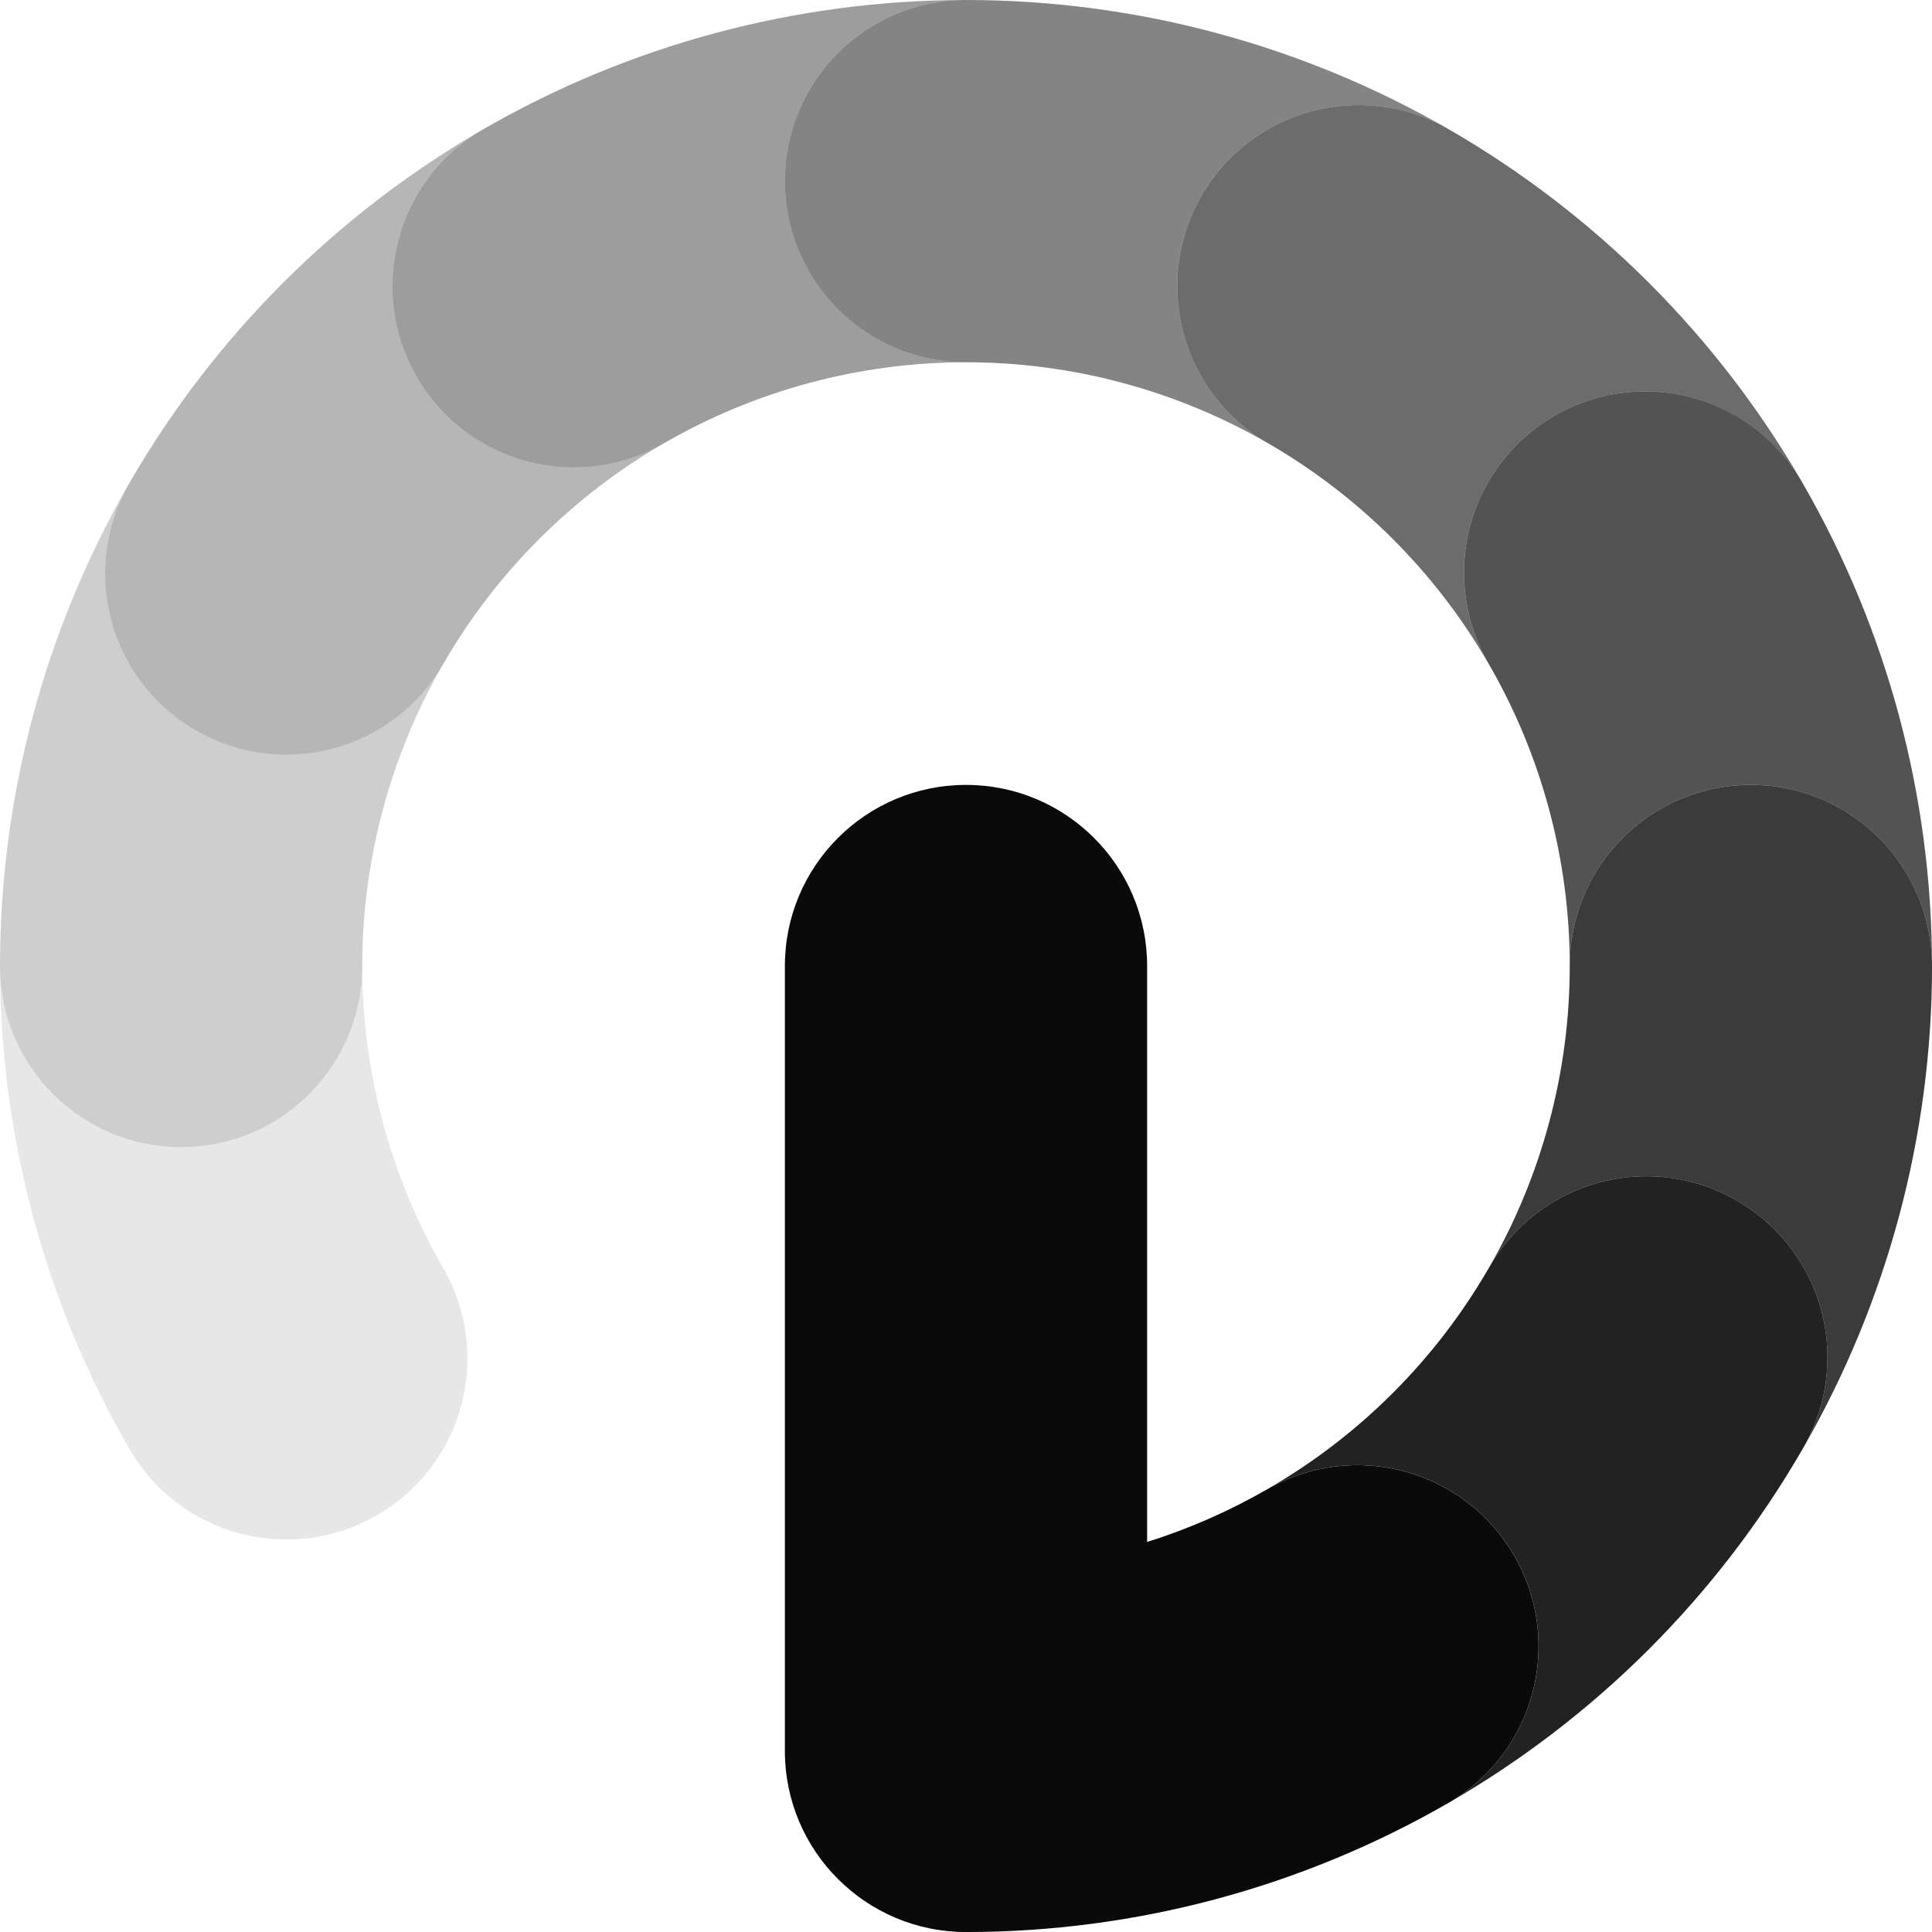
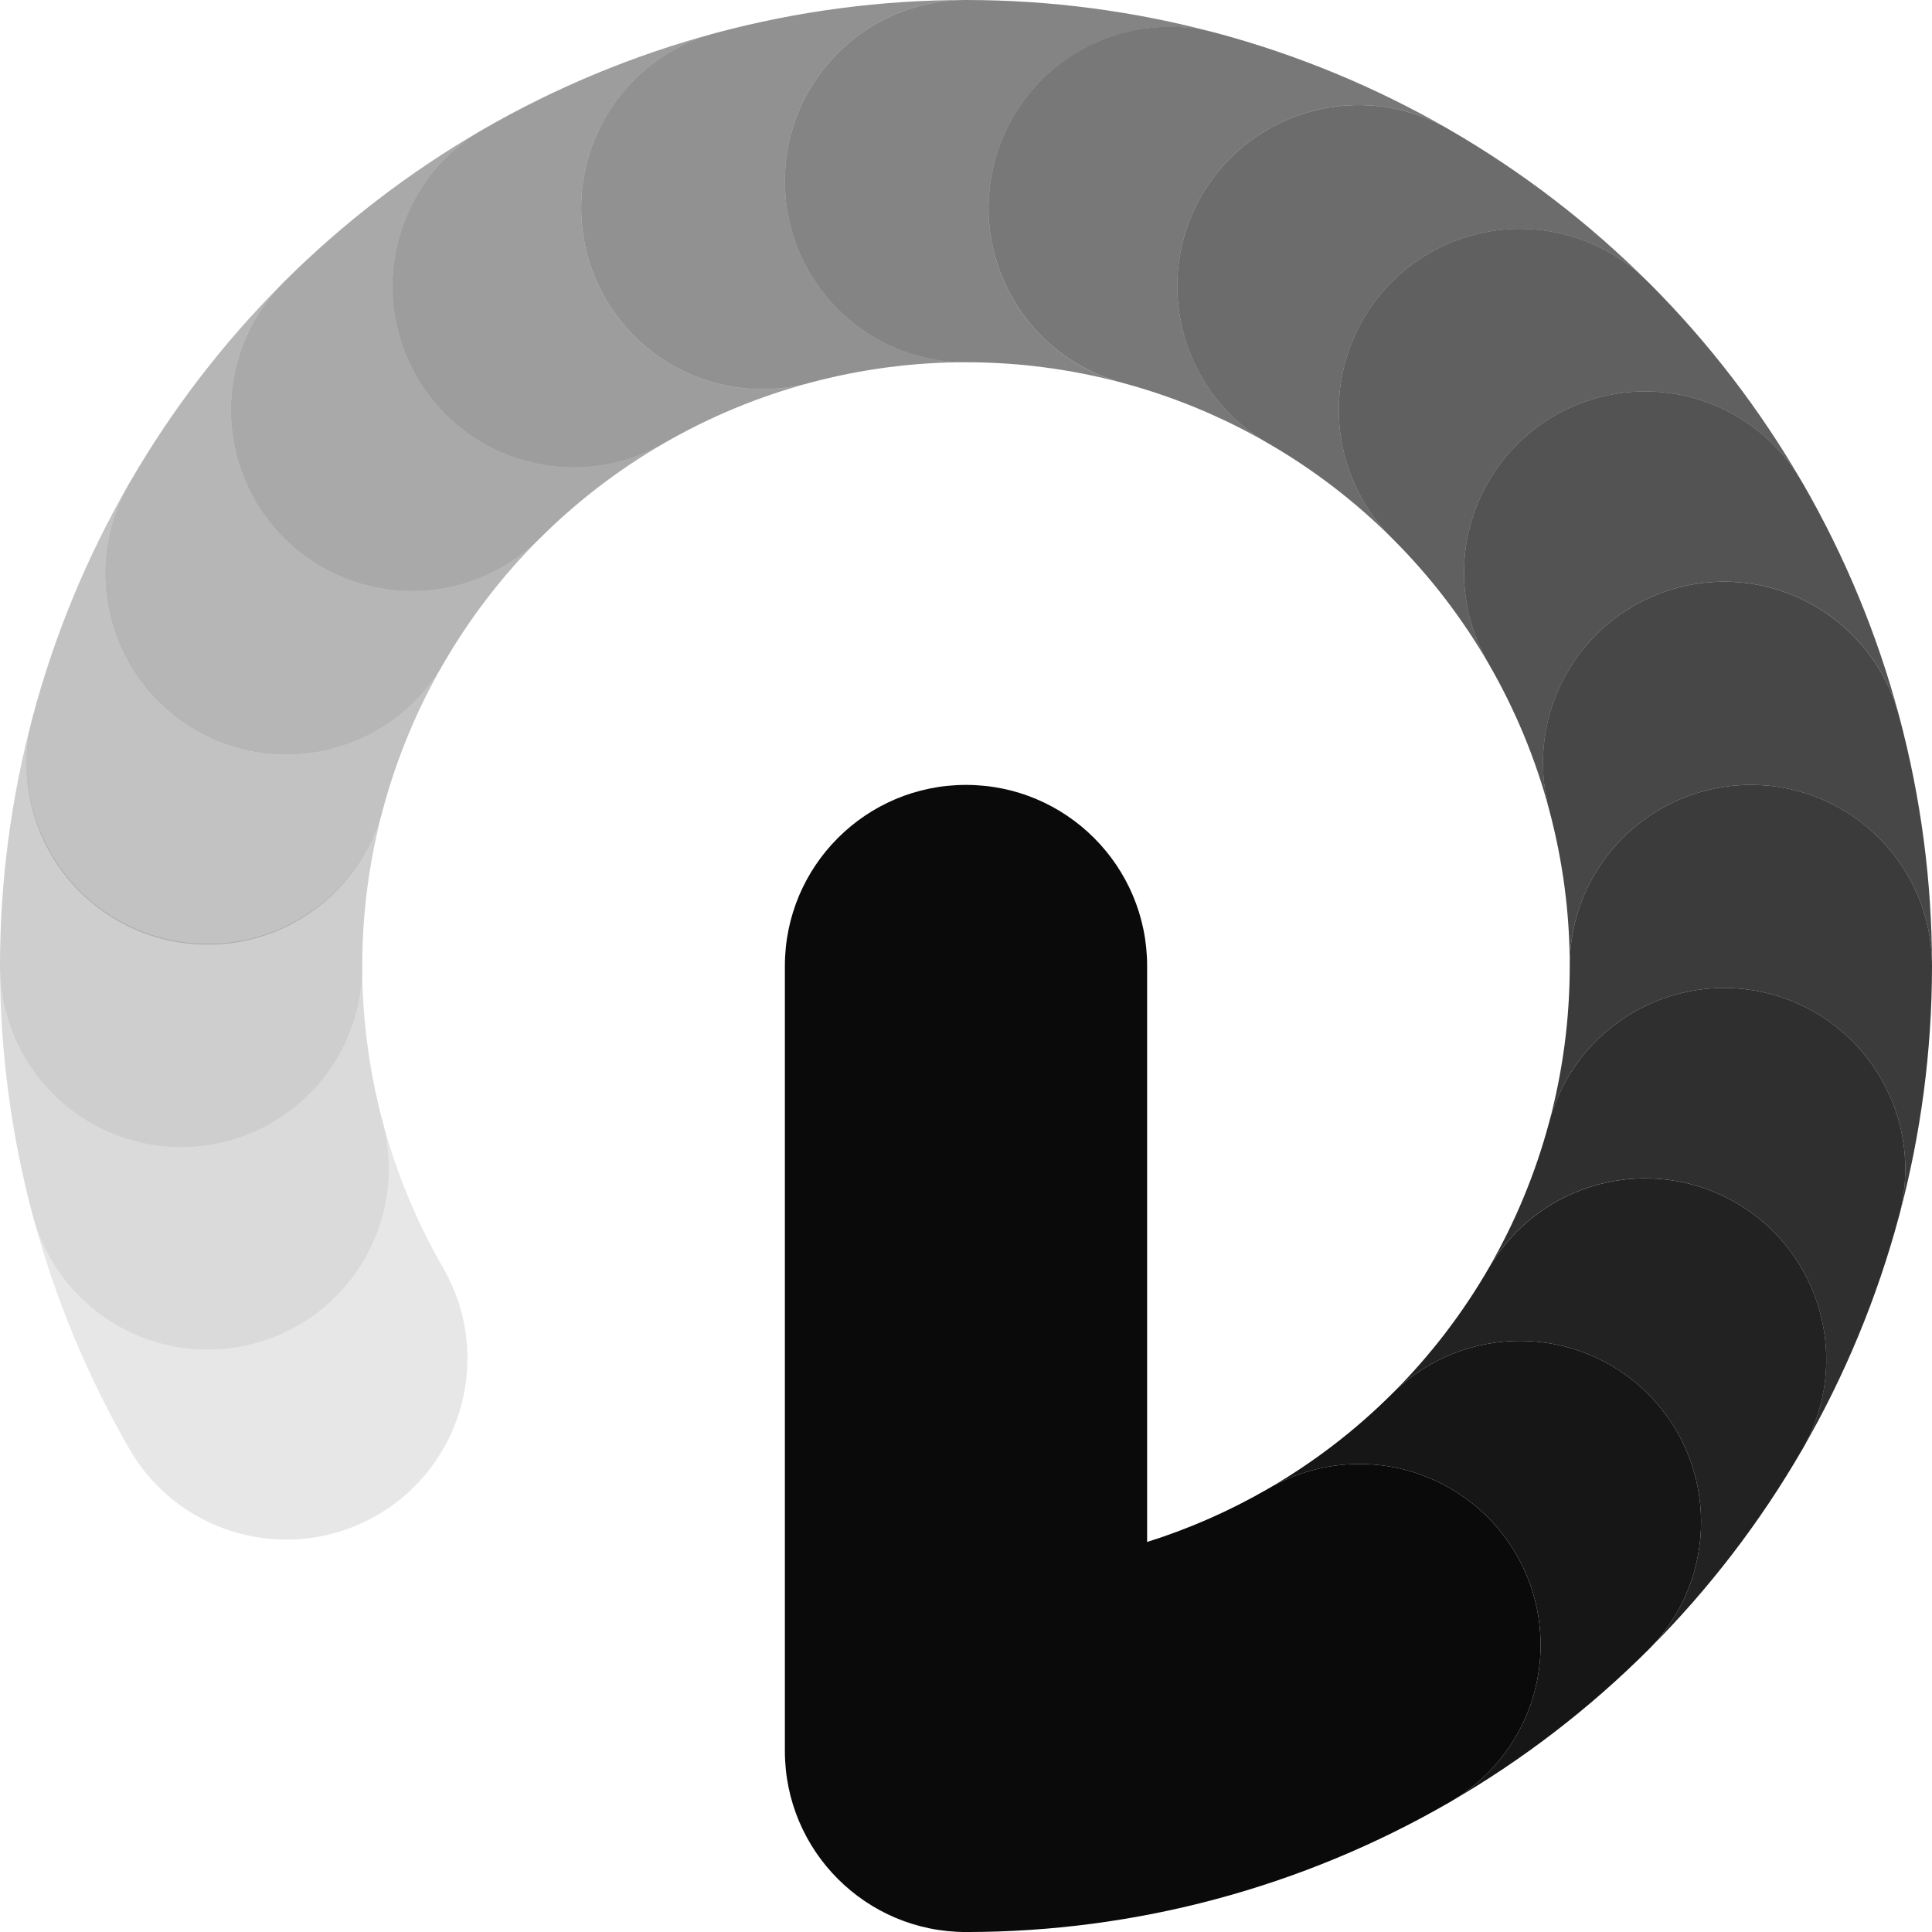
- <svg xmlns="http://www.w3.org/2000/svg" width="64" height="64" viewBox="28 -62 64 64" version="1.1" style="fill:none;stroke-linecap:round;stroke-linejoin:round" id="svg38">
-   <defs id="defs38" />
-   <path d="m 32.287,-46 a 6,6 0 0 0 10.393,6 20,20 0 0 1 7.32,-7.32 6,6 0 1 1 -6,-10.393 32,32 0 0 0 -11.713,11.713 z" style="fill:#0a0a0a;opacity:0.3" id="path48" />
-   <path d="m 28,-30 a 32,32 0 0 0 4.287,16 6,6 0 0 0 10.393,-6 20,20 0 0 1 -2.68,-10 6,6 0 0 1 -12,0 z" style="fill:#0a0a0a;stroke-width:0.25;opacity:0.1" id="path47" />
-   <path d="m 28,-30 a 6,6 0 0 0 12,0 20,20 0 0 1 2.68,-10 A 6,6 0 0 1 32.287,-46 32,32 0 0 0 28,-30 Z" style="fill:#0a0a0a;opacity:0.2" id="path46" />
-   <path d="m 76,-2.287 a 6,6 0 0 0 -6,-10.392 20,20 0 0 1 -4,1.759 v -19.079 a 6,6 0 0 0 -12,0 v 26 a 6,6 0 0 0 6,6 32,32 0 0 0 16,-4.288 z" style="fill:#0a0a0a" id="path45" />
-   <path d="m 87.713,-14 a 6,6 0 1 0 -10.392,-6 20,20 0 0 1 -7.32,7.32 6,6 0 0 1 6,10.392 32,32 0 0 0 11.712,-11.712 z" style="fill:#0a0a0a;opacity:0.9" id="path44" />
-   <path d="m 92,-30 a 6,6 0 0 0 -12,0 20,20 0 0 1 -2.679,10 6,6 0 1 1 10.392,6 32,32 0 0 0 4.288,-16 z" style="fill:#0a0a0a;opacity:0.8" id="path43" />
-   <path d="m 87.713,-46 a 6,6 0 1 0 -10.392,6 20,20 0 0 1 2.679,10 6,6 0 0 1 12,0 32,32 0 0 0 -4.288,-16 z" style="fill:#0a0a0a;opacity:0.7" id="path42" />
-   <path d="m 70,-47.32 a 20,20 0 0 1 7.32,7.32 6,6 0 1 1 10.392,-6 32,32 0 0 0 -11.712,-11.713 6,6 0 0 0 -6,10.393 z" style="fill:#0a0a0a;opacity:0.6" id="path41" />
-   <path d="m 60,-62 a 32,32 0 0 0 -16,4.287 6,6 0 1 0 6,10.393 20,20 0 0 1 10,-2.68 6,6 0 1 1 0,-12 z" style="fill:#0a0a0a;opacity:0.4" id="path40" />
-   <path d="m 60,-62 a 6,6 0 1 0 0,12 20,20 0 0 1 10,2.68 6,6 0 0 1 6,-10.393 A 32,32 0 0 0 60,-62 Z" style="fill:#0a0a0a;opacity:0.5" id="path39" />
+ <svg xmlns="http://www.w3.org/2000/svg" width="64" height="64" viewBox="28 -62 64 64" version="1.1" style="fill:none;stroke-linecap:round;stroke-linejoin:round" id="svg64">
+   <defs id="defs64" />
+   <path d="m 44,-57.713 a 6,6 0 1 0 6,10.393 20,20 0 0 1 4.823,-1.998 6,6 0 1 1 -3.106,-11.591 32,32 0 0 0 -7.718,3.197 z" style="fill:#0a0a0a;stroke:none;stroke-width:0.25;opacity:0.4" id="path83" />
+   <path d="m 37.373,-52.627 a 6,6 0 0 0 8.485,8.485 20,20 0 0 1 4.142,-3.178 6,6 0 1 1 -6,-10.393 32,32 0 0 0 -6.628,5.085 z" style="fill:#0a0a0a;stroke:none;stroke-width:0.25;opacity:0.35" id="path82" />
+   <path d="m 32.287,-46 a 6,6 0 1 0 10.393,6 20,20 0 0 1 3.178,-4.142 6,6 0 0 1 -8.485,-8.485 32,32 0 0 0 -5.085,6.628 z" style="fill:#0a0a0a;stroke:none;stroke-width:0.25;opacity:0.3" id="path81" />
+   <path d="m 29.09,-38.282 a 6,6 0 1 0 11.591,3.106 20,20 0 0 1 1.998,-4.823 6,6 0 1 1 -10.393,-6 32,32 0 0 0 -3.197,7.718 z" style="fill:#0a0a0a;stroke:none;stroke-width:0.25;opacity:0.25" id="path80" />
+   <path d="m 40.681,-24.823 a 6,6 0 0 1 -11.591,3.106 32,32 0 0 0 3.197,7.718 6,6 0 1 0 10.393,-6 20,20 0 0 1 -1.998,-4.823 z" style="fill:#0a0a0a;stroke:none;stroke-width:0.25;opacity:0.1" id="path79" />
+   <path d="m 28,-30 a 32,32 0 0 0 1.09,8.282 6,6 0 0 0 11.591,-3.106 20,20 0 0 1 -0.682,-5.176 6,6 0 0 1 -12,0 z" style="fill:#0a0a0a;stroke:none;stroke-width:0.25;opacity:0.15" id="path78" />
+   <path d="m 28,-30 a 6,6 0 0 0 12,0 20,20 0 0 1 0.682,-5.176 A 6,6 0 1 1 29.09,-38.282 32,32 0 0 0 28,-30 Z" style="fill:#0a0a0a;stroke:none;stroke-width:0.25;opacity:0.2" id="path77" />
+   <path d="m 76,-2.287 a 6,6 0 1 0 -6,-10.392 20,20 0 0 1 -4,1.759 v -19.079 a 6,6 0 0 0 -12,0 v 26 a 6,6 0 0 0 6,6 32,32 0 0 0 16,-4.288 z" style="fill:#0a0a0a;stroke:none" id="path76" />
+   <path d="m 82.627,-7.373 a 6,6 0 0 0 -8.485,-8.485 20,20 0 0 1 -4.142,3.179 6,6 0 1 1 6,10.392 32,32 0 0 0 6.627,-5.085 z" style="fill:#0a0a0a;stroke:none;stroke-width:0.25;opacity:0.95" id="path75" />
+   <path d="m 87.713,-14 a 6,6 0 0 0 -10.392,-6 20,20 0 0 1 -3.179,4.142 6,6 0 0 1 8.485,8.485 32,32 0 0 0 5.085,-6.627 z" style="fill:#0a0a0a;stroke:none;stroke-width:0.25;opacity:0.9" id="path74" />
+   <path d="m 90.91,-21.718 a 6,6 0 0 0 -11.592,-3.106 20,20 0 0 1 -1.998,4.823 6,6 0 0 1 10.392,6 32,32 0 0 0 3.197,-7.718 z" style="fill:#0a0a0a;stroke:none;stroke-width:0.25;opacity:0.85" id="path73" />
+   <path d="m 92,-30 a 6,6 0 0 0 -12,0 20,20 0 0 1 -0.682,5.176 6,6 0 0 1 11.592,3.106 32,32 0 0 0 1.09,-8.282 z" style="fill:#0a0a0a;stroke:none;stroke-width:0.25;opacity:0.8" id="path72" />
+   <path d="m 90.91,-38.282 a 6,6 0 1 0 -11.592,3.106 20,20 0 0 1 0.682,5.176 6,6 0 0 1 12,0 32,32 0 0 0 -1.09,-8.282 z" style="fill:#0a0a0a;stroke:none;opacity:0.75" id="path71" />
+   <path d="m 87.713,-46 a 6,6 0 1 0 -10.392,6 20,20 0 0 1 1.998,4.823 6,6 0 1 1 11.592,-3.106 32,32 0 0 0 -3.197,-7.718 z" style="fill:#0a0a0a;stroke:none;stroke-width:0.25;opacity:0.7" id="path70" />
+   <path d="m 82.627,-52.627 a 6,6 0 1 0 -8.485,8.485 20,20 0 0 1 3.179,4.142 6,6 0 1 1 10.392,-6 32,32 0 0 0 -5.085,-6.628 z" style="fill:#0a0a0a;stroke:none;stroke-width:0.25;opacity:0.65" id="path69" />
+   <path d="m 76,-57.713 a 6,6 0 0 0 -6,10.393 20,20 0 0 1 4.142,3.178 6,6 0 1 1 8.485,-8.485 32,32 0 0 0 -6.627,-5.085 z" style="fill:#0a0a0a;stroke:none;stroke-width:0.25;opacity:0.6" id="path68" />
+   <path d="m 65.177,-49.319 a 20,20 0 0 1 4.823,1.998 6,6 0 0 1 6,-10.393 32,32 0 0 0 -7.718,-3.197 6,6 0 0 0 -3.106,11.591 z" style="fill:#0a0a0a;stroke:none;stroke-width:0.25;opacity:0.55" id="path67" />
+   <path d="m 60,-62 a 32,32 0 0 0 -8.282,1.09 6,6 0 1 0 3.106,11.591 20,20 0 0 1 5.176,-0.682 6,6 0 1 1 0,-12 z" style="fill:#0a0a0a;stroke:none;stroke-width:0.25;opacity:0.45" id="path66" />
+   <path d="m 60,-62 a 6,6 0 1 0 0,12 20,20 0 0 1 5.176,0.682 6,6 0 0 1 3.106,-11.591 A 32,32 0 0 0 60,-62 Z" style="fill:#0a0a0a;stroke:none;stroke-width:0.25;opacity:0.5" id="path65" />
</svg>
